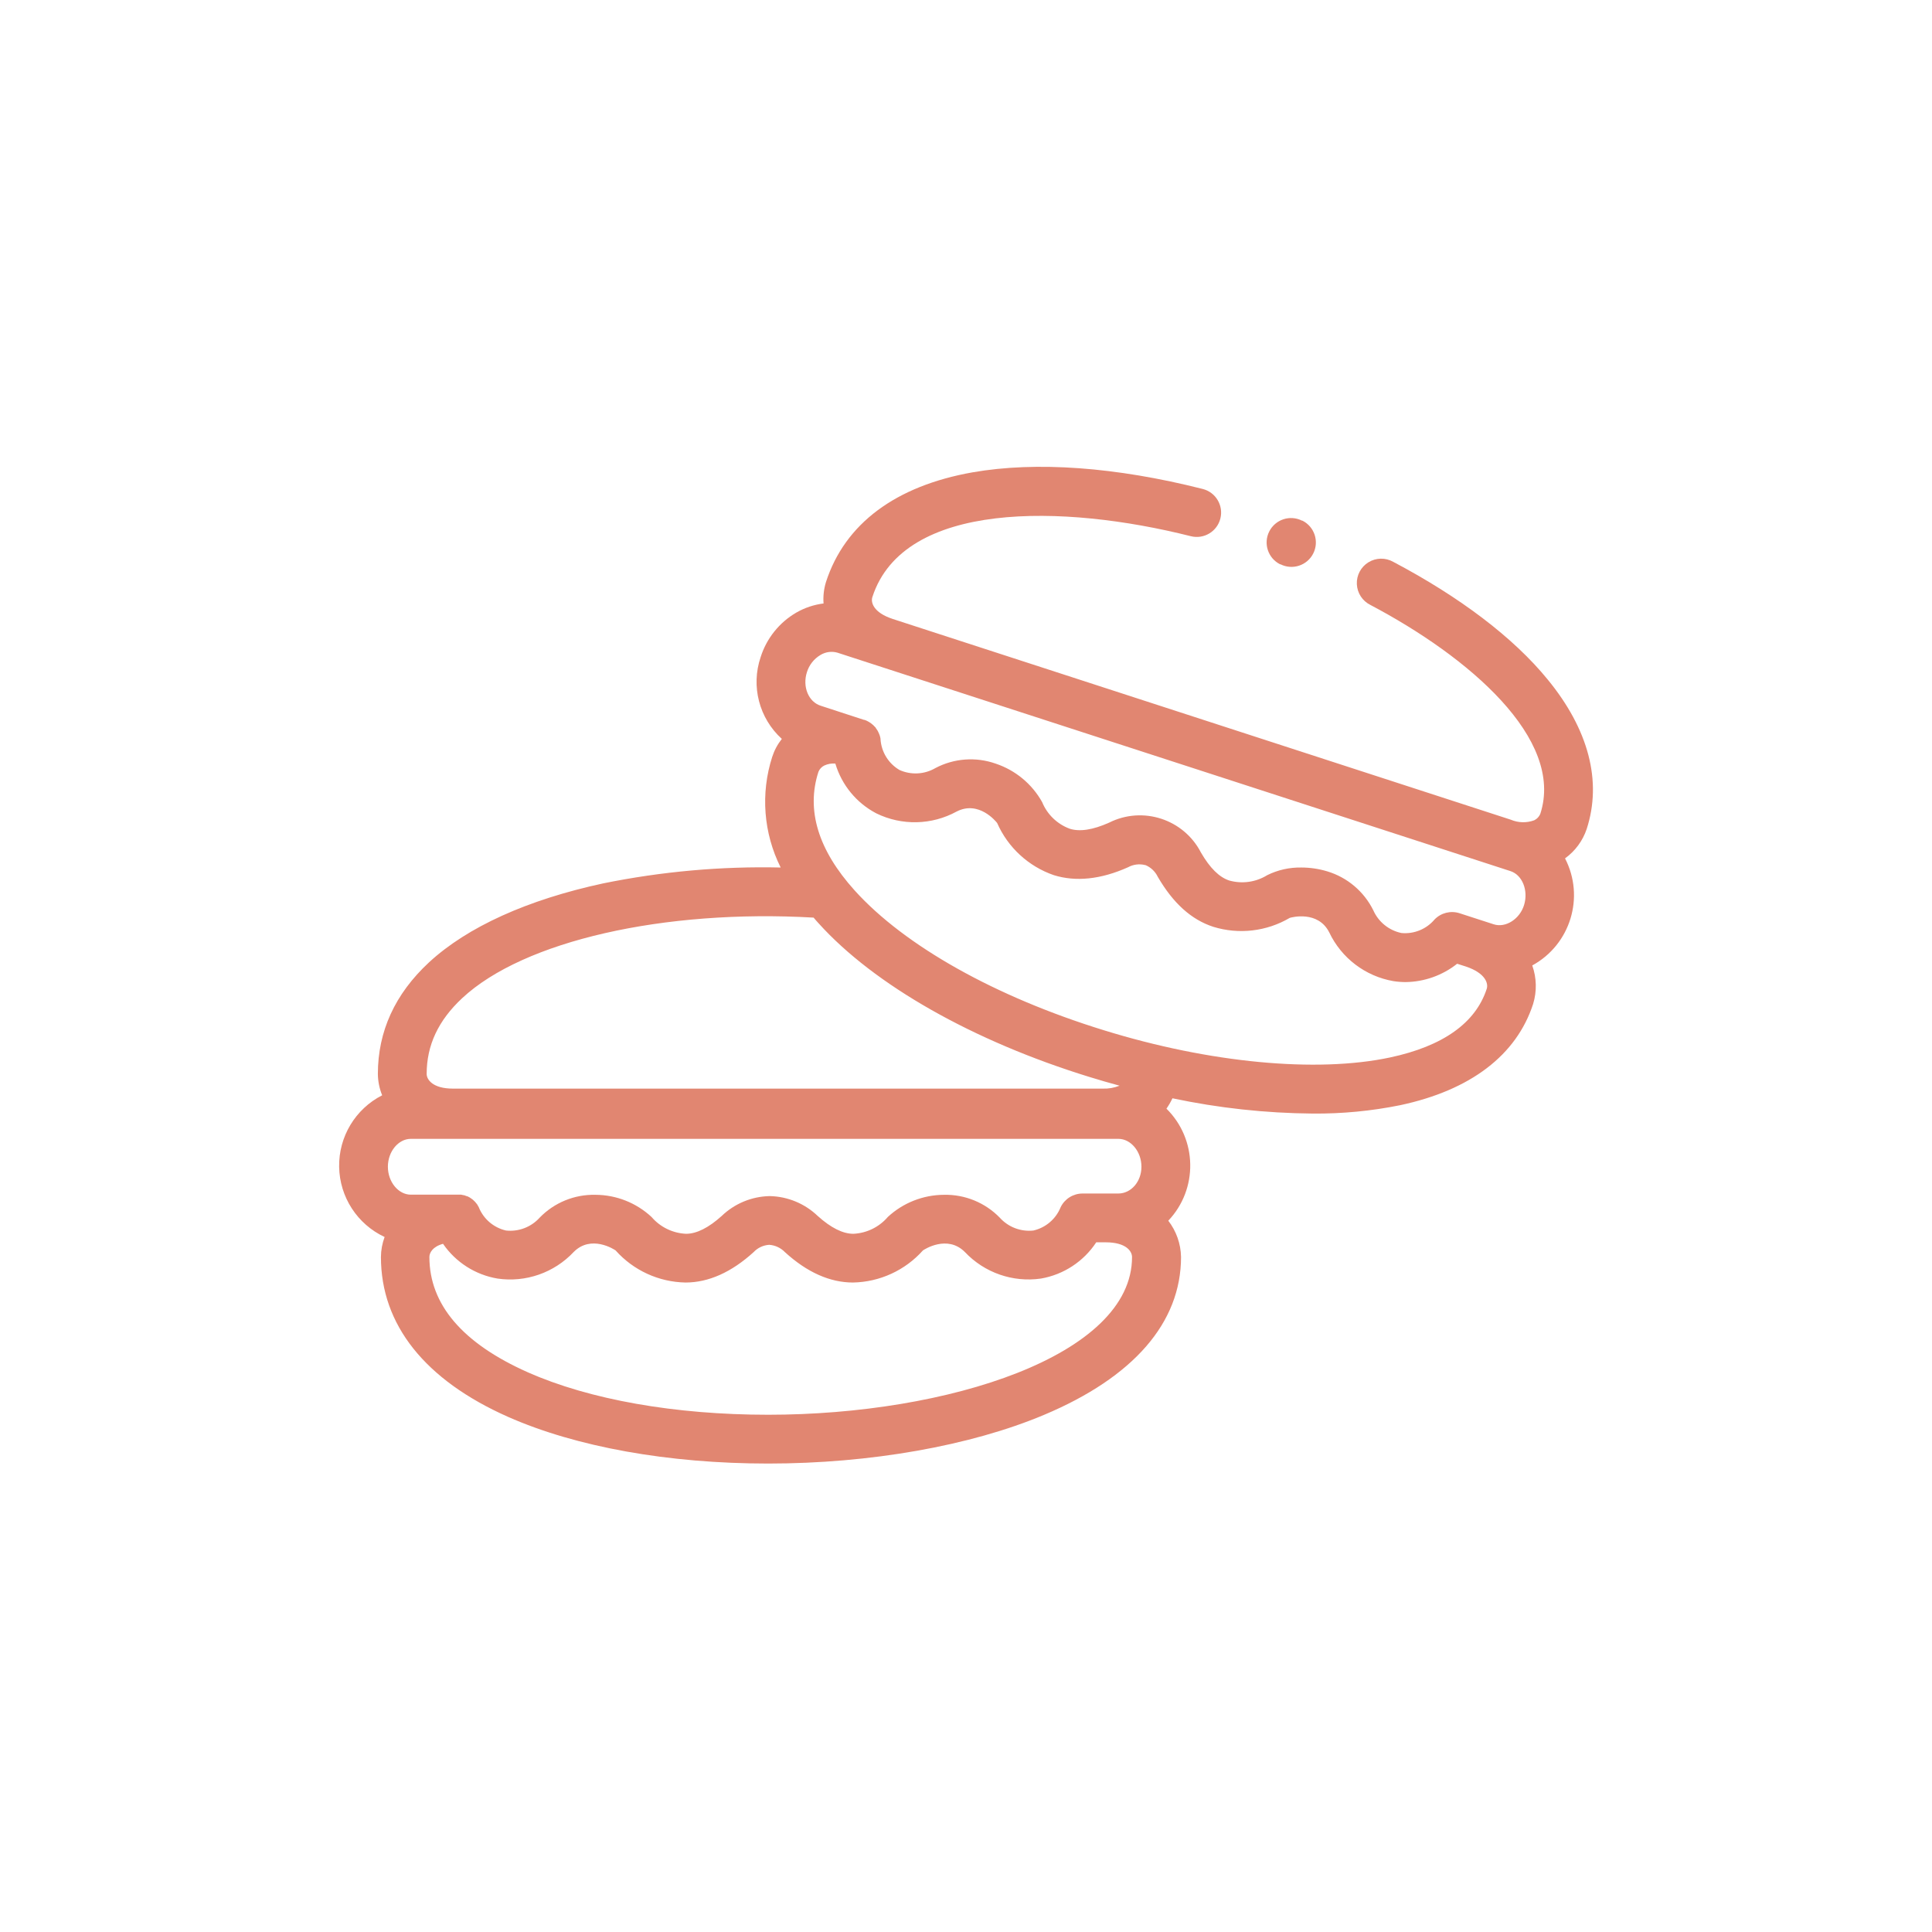
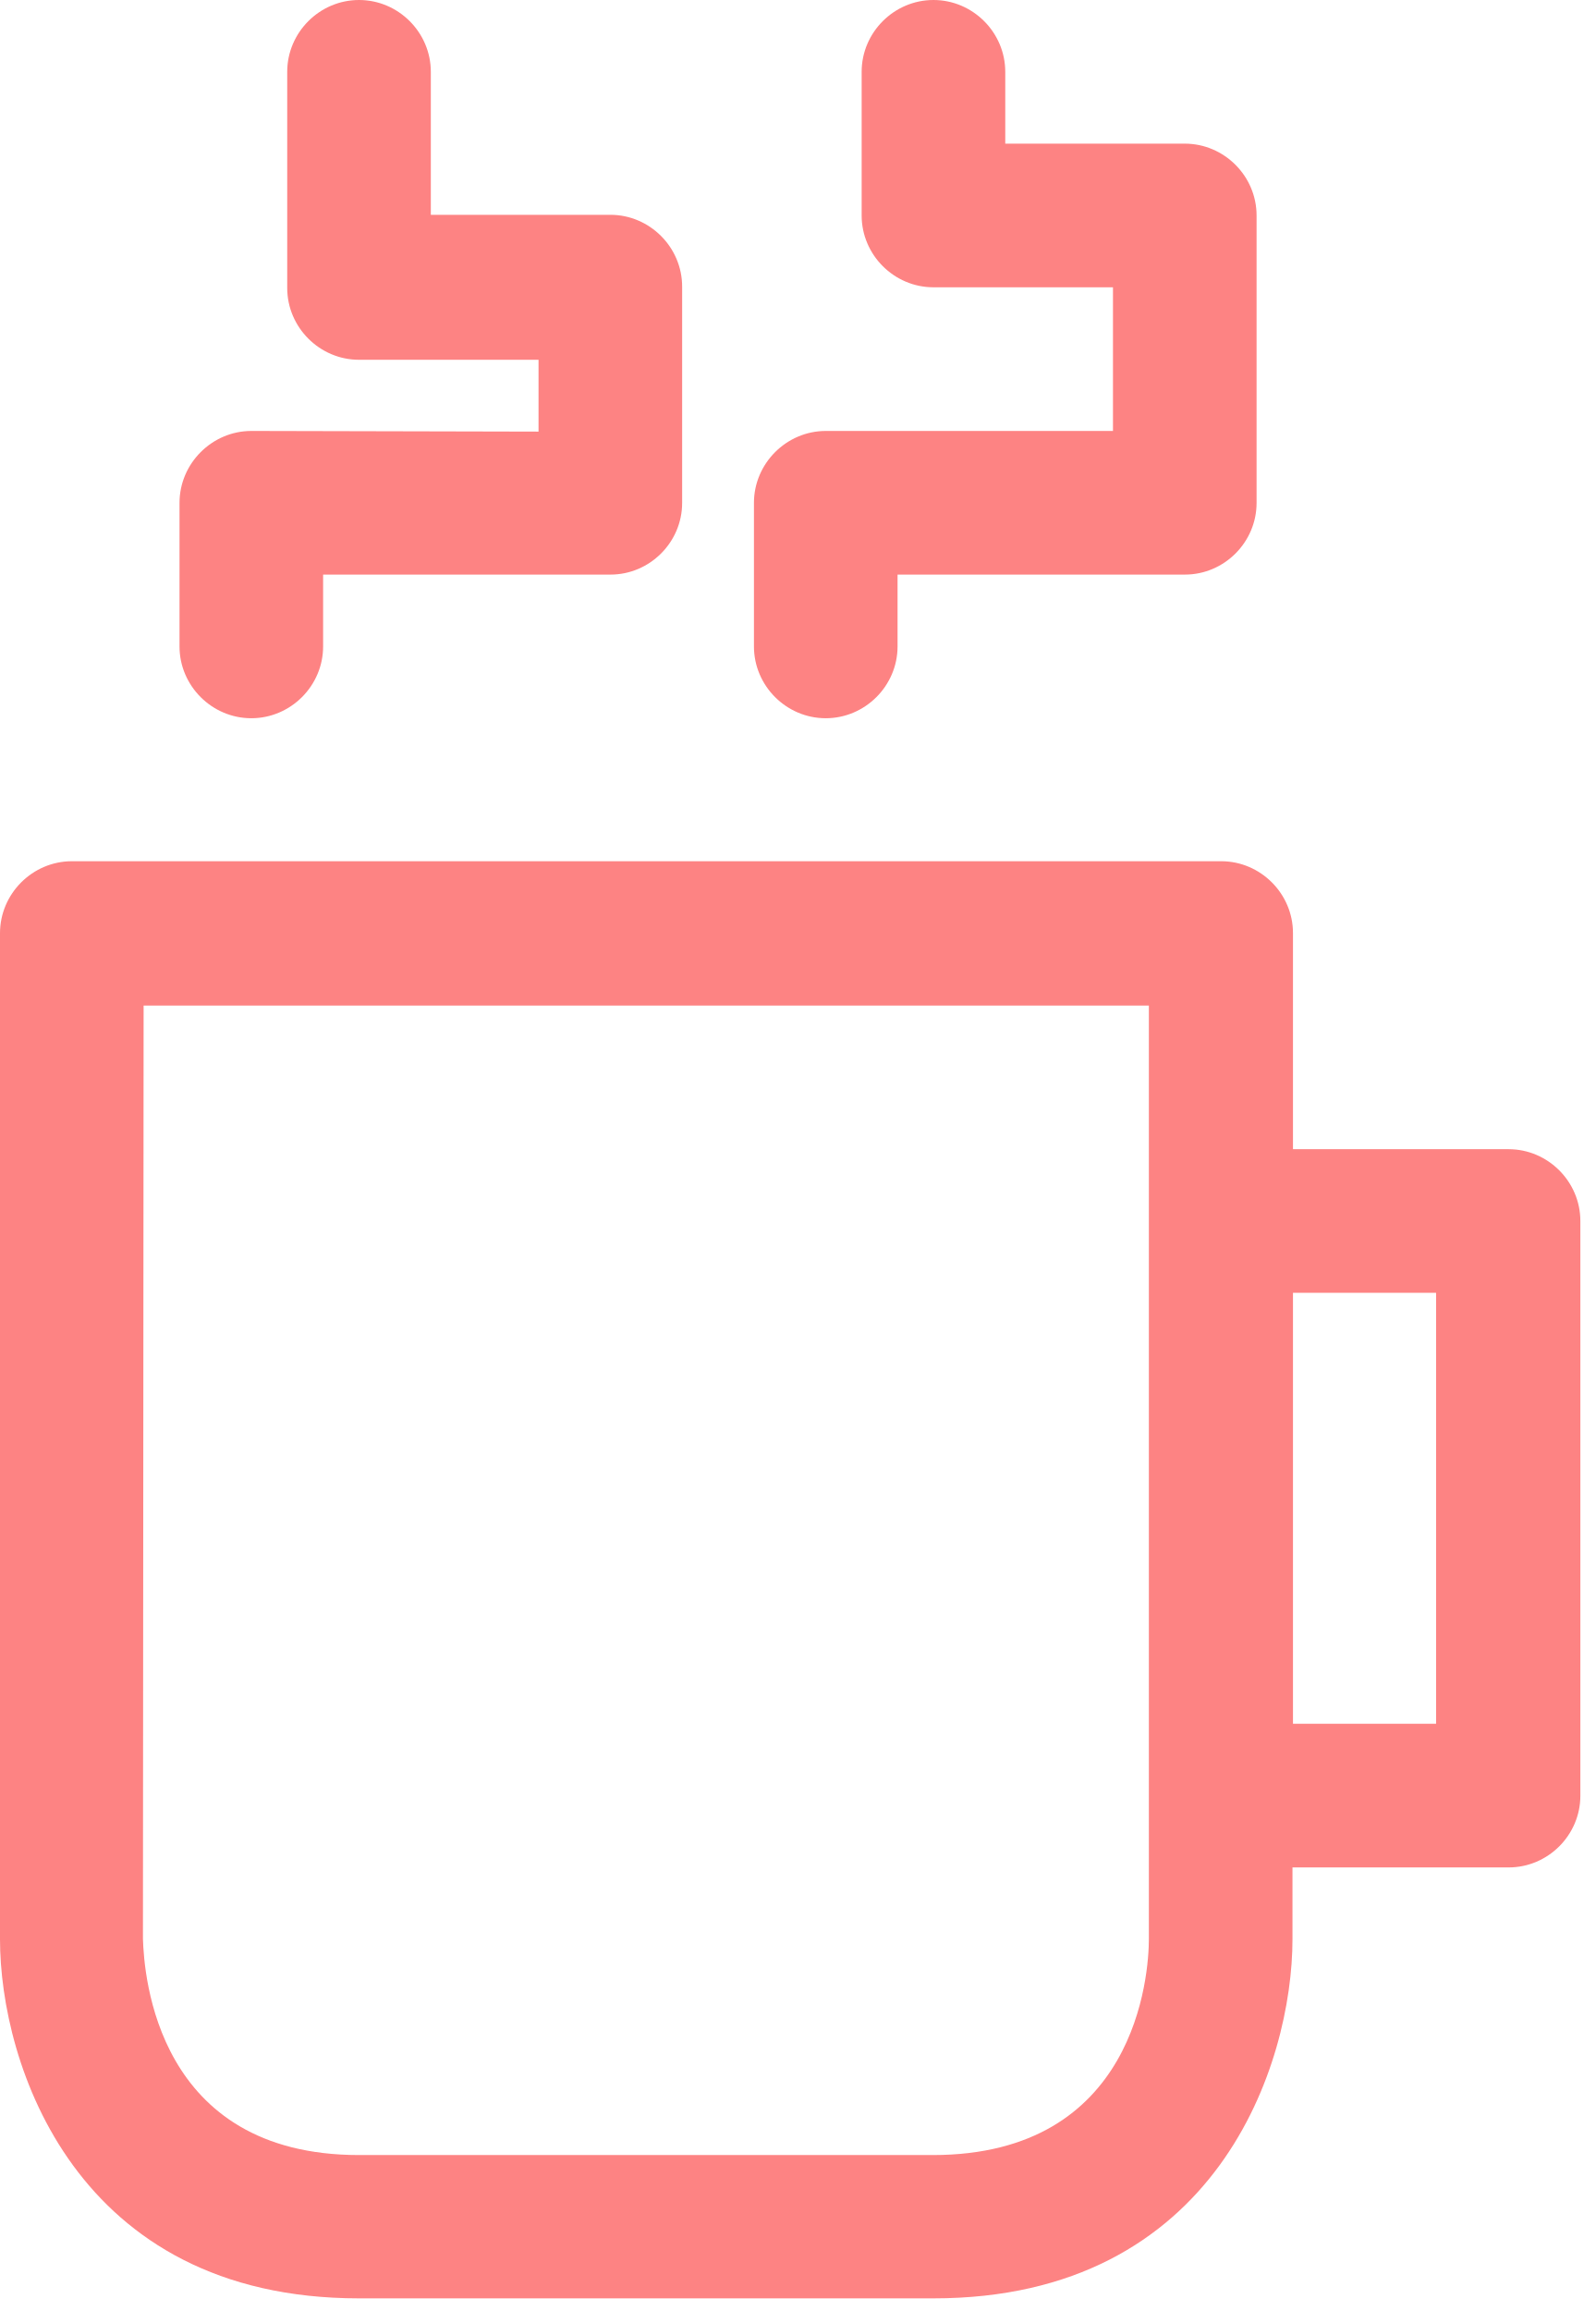
- <svg xmlns="http://www.w3.org/2000/svg" id="Calque_1" data-name="Calque 1" viewBox="0 0 283.46 283.46">
-   <defs>
-     <style>.cls-1{fill:#e18671;}</style>
-   </defs>
-   <path class="cls-1" d="M232.8,121.62c2.27-7,.29-14.6-5.74-21.94-5-6.13-12.87-12.09-22.65-17.25a3.58,3.58,0,1,0-3.34,6.33c14.39,7.59,28.5,19.62,24.92,30.65a1.8,1.8,0,0,1-.89.94,4.67,4.67,0,0,1-3.45-.09L131,90.82c-2.91-.95-3.27-2.48-3-3.24,4.59-14.13,28-13.63,46.71-8.91a3.57,3.57,0,1,0,1.75-6.93c-12.75-3.23-24.42-4.07-33.77-2.44-11.28,2-18.72,7.52-21.5,16.08a8.57,8.57,0,0,0-.36,3.16,10.64,10.64,0,0,0-4,1.34,11.6,11.6,0,0,0-5.23,6.53,11.3,11.3,0,0,0,3.11,12,8.37,8.37,0,0,0-1.41,2.63,21.52,21.52,0,0,0,1.24,16.24,117.35,117.35,0,0,0-26,2.32C77.39,132,68.56,136,62.93,141.21c-5,4.64-7.49,10.14-7.49,16.36a8.6,8.6,0,0,0,.63,3.13,11.57,11.57,0,0,0,.36,20.79,8.61,8.61,0,0,0-.54,2.93c0,9.94,6.45,18.05,18.65,23.46,10,4.42,23.52,6.85,38.17,6.85,14.93,0,29.67-2.6,40.44-7.13,13.17-5.53,20.13-13.55,20.13-23.18a9,9,0,0,0-1.87-5.32,11.75,11.75,0,0,0-.27-16.44,10.28,10.28,0,0,0,.88-1.52,103.48,103.48,0,0,0,20.55,2.24,61.88,61.88,0,0,0,12.87-1.23c10.32-2.2,17.06-7.34,19.5-14.86a9,9,0,0,0-.13-5.64,11.75,11.75,0,0,0,4.81-15.71A8.74,8.74,0,0,0,232.8,121.62Zm-114.41-23a4.46,4.46,0,0,1,2-2.53,3.12,3.12,0,0,1,2.48-.33h0l98.75,32.05c1.74.57,2.63,2.83,2,4.94s-2.74,3.43-4.47,2.86l-5-1.62a3.58,3.58,0,0,0-3.66.9,5.66,5.66,0,0,1-4.88,2,5.81,5.81,0,0,1-4.12-3.33,11.11,11.11,0,0,0-6.77-5.72,13.14,13.14,0,0,0-3.79-.56,10.84,10.84,0,0,0-5,1.12,7,7,0,0,1-5.57.79c-1.47-.48-2.84-1.83-4.16-4.11a10.08,10.08,0,0,0-13.48-4.38c-2.37,1.06-4.31,1.36-5.77.89a7,7,0,0,1-4.05-3.91,12.25,12.25,0,0,0-6.81-5.64,11.08,11.08,0,0,0-8.85.65,5.76,5.76,0,0,1-5.27.28,5.66,5.66,0,0,1-2.78-4.5s0,0,0-.08-.05-.21-.07-.32l-.06-.2-.09-.23-.12-.26-.08-.16c-.06-.1-.13-.2-.2-.3l-.09-.13c0-.06-.1-.13-.16-.19l-.19-.2-.18-.15-.15-.12a2.2,2.2,0,0,0-.25-.17l-.21-.12-.17-.09-.32-.13-.08,0-6.31-2.06C118.6,103,117.71,100.73,118.39,98.62Zm45.7,76.49h-5.26a3.58,3.58,0,0,0-3.21,2,5.68,5.68,0,0,1-4,3.43,5.79,5.79,0,0,1-4.93-1.88,11.08,11.08,0,0,0-8.2-3.36,12.2,12.2,0,0,0-8.22,3.24,7.09,7.09,0,0,1-5.07,2.48c-1.54,0-3.3-.88-5.23-2.62a10.49,10.49,0,0,0-7-2.91h-.08a10.46,10.46,0,0,0-7,2.91c-1.93,1.74-3.69,2.62-5.23,2.62a7.08,7.08,0,0,1-5.07-2.47,12.15,12.15,0,0,0-8.22-3.25,11.05,11.05,0,0,0-8.19,3.35,5.8,5.8,0,0,1-4.94,1.89,5.67,5.67,0,0,1-4-3.43l0,0a3.18,3.18,0,0,0-.23-.4l0,0a2.42,2.42,0,0,0-.25-.31l-.08-.09a2.76,2.76,0,0,0-.3-.29h0a4.06,4.06,0,0,0-.36-.26l-.09-.06-.34-.18-.06,0a3.16,3.16,0,0,0-.43-.16l-.07,0-.37-.08-.11,0c-.15,0-.3,0-.46,0H60.28c-1.83,0-3.37-1.87-3.37-4.1s1.54-4.09,3.37-4.09H164.09c1.83,0,3.38,1.87,3.38,4.09S165.92,175.11,164.09,175.11Zm-51.38,32.46c-13.67,0-26.2-2.21-35.27-6.23C67.89,197.1,63,191.41,63,184.42c0-.6.46-1.51,2-1.93a12.14,12.14,0,0,0,8,5.1,12.79,12.79,0,0,0,11.17-3.9c2.56-2.58,5.94-.38,6.15-.23a14.08,14.08,0,0,0,10.26,4.71c3.37,0,6.74-1.5,10-4.47a3.42,3.42,0,0,1,2.24-1.06h.07a3.54,3.54,0,0,1,2.26,1.06c3.28,3,6.65,4.47,10,4.47a14.11,14.11,0,0,0,10.26-4.71c.2-.14,3.58-2.35,6.16.24a12.83,12.83,0,0,0,11.15,3.89,12.21,12.21,0,0,0,8.12-5.32h1.38c3.05,0,3.87,1.35,3.87,2.15C166.12,198.91,139,207.57,112.71,207.57Zm49.09-47.85H66.46c-3,0-3.86-1.35-3.86-2.15,0-4.21,1.7-7.85,5.22-11.13,9-8.39,29.57-13.07,51.55-11.81.23.28.47.55.72.82,8.17,9.07,22.66,17.29,39.75,22.56,1.48.46,2.95.88,4.42,1.28A6,6,0,0,1,161.8,159.72Zm56.33-14.64c-1.63,5-6.4,8.41-14.19,10.07-10.77,2.29-26.47.81-42-4-15.89-4.9-29.21-12.37-36.55-20.51-5.35-5.93-7.13-11.79-5.31-17.4a1.77,1.77,0,0,1,.87-.93,3.21,3.21,0,0,1,1.61-.28,12.15,12.15,0,0,0,6,7.3,12.82,12.82,0,0,0,11.81-.27c3.25-1.66,5.78,1.49,5.93,1.69a14.11,14.11,0,0,0,8.31,7.65c3.21,1,6.88.64,10.9-1.16a3.43,3.43,0,0,1,2.49-.32h.05a3.51,3.51,0,0,1,1.82,1.73c2.26,3.88,4.92,6.28,8.14,7.33a14,14,0,0,0,11.22-1.31c.24-.08,4.14-1.13,5.79,2.12a12.85,12.85,0,0,0,9.42,7.16,11.73,11.73,0,0,0,1.77.14,12.43,12.43,0,0,0,7.58-2.69l1.29.41h0C218,142.79,218.38,144.33,218.13,145.08Z" />
-   <path class="cls-1" d="M187.81,82.79l.06,0a3.58,3.58,0,1,0,3.22-6.4l-.06,0a3.58,3.58,0,0,0-3.22,6.4Z" />
+ <svg xmlns="http://www.w3.org/2000/svg" width="100%" height="100%" viewBox="0 0 96 139" version="1.1" xml:space="preserve" style="fill-rule:evenodd;clip-rule:evenodd;stroke-linejoin:round;stroke-miterlimit:2;">
+   <g transform="matrix(1,0,0,1,0.000104006,0)">
+     <g transform="matrix(1,0,0,1,-94.21,-72.61)">
+       <path d="M94.21,128.77L94.21,189.25C94.21,196.72 98.73,210.85 115.81,210.85L150.37,210.85C167.46,210.85 171.97,196.72 171.97,189.25L171.97,184.93L184.97,184.93C184.973,184.93 184.977,184.93 184.98,184.93C187.344,184.93 189.29,182.984 189.29,180.62C189.29,180.617 189.29,180.613 189.29,180.61L189.29,146.05C189.29,143.68 187.34,141.73 184.97,141.73L172,141.73L172,128.73C172,126.36 170.05,124.41 167.68,124.41L98.53,124.41C96.158,124.415 94.21,126.368 94.21,128.74C94.21,128.75 94.21,128.76 94.21,128.77ZM180.61,150.37L180.61,176.29L172,176.29L172,150.37L180.61,150.37ZM102.85,133.09L163.33,133.09L163.33,189.23C163.33,191.4 162.57,202.23 150.33,202.23L115.81,202.23C103.62,202.23 102.88,191.42 102.81,189.23L102.85,133.09Z" style="fill:rgb(253,131,131);fill-rule:nonzero;" />
+     </g>
+     <g transform="matrix(1,0,0,1,-94.21,-72.61)">
+       <path d="M109.33,98.53C106.962,98.535 105.015,100.482 105.01,102.85L105.01,111.49C105.01,113.86 106.96,115.81 109.33,115.81C111.7,115.81 113.65,113.86 113.65,111.49L113.65,107.17L130.93,107.17C130.933,107.17 130.937,107.17 130.94,107.17C133.304,107.17 135.25,105.224 135.25,102.86C135.25,102.857 135.25,102.853 135.25,102.85L135.25,89.85C135.25,87.48 133.3,85.53 130.93,85.53L120.13,85.53L120.13,76.93C120.13,74.56 118.18,72.61 115.81,72.61C113.44,72.61 111.49,74.56 111.49,76.93L111.49,89.93C111.49,92.3 113.44,94.25 115.81,94.25L126.61,94.25L126.61,98.57L109.33,98.53Z" style="fill:rgb(253,131,131);fill-rule:nonzero;" />
+     </g>
+     <g transform="matrix(1,0,0,1,-94.21,-72.61)">
+       <path d="M143.89,98.53C141.522,98.535 139.575,100.482 139.57,102.85L139.57,111.49C139.57,113.86 141.52,115.81 143.89,115.81C146.26,115.81 148.21,113.86 148.21,111.49L148.21,107.17L165.49,107.17C165.493,107.17 165.497,107.17 165.5,107.17C167.864,107.17 169.81,105.224 169.81,102.86C169.81,102.857 169.81,102.853 169.81,102.85L169.81,85.57C169.81,83.2 167.86,81.25 165.49,81.25L154.69,81.25L154.69,76.93C154.69,74.56 152.74,72.61 150.37,72.61C148,72.61 146.05,74.56 146.05,76.93L146.05,85.57C146.05,87.94 148,89.89 150.37,89.89L161.17,89.89L161.17,98.53L143.89,98.53Z" style="fill:rgb(253,131,131);fill-rule:nonzero;" />
+     </g>
+   </g>
</svg>
